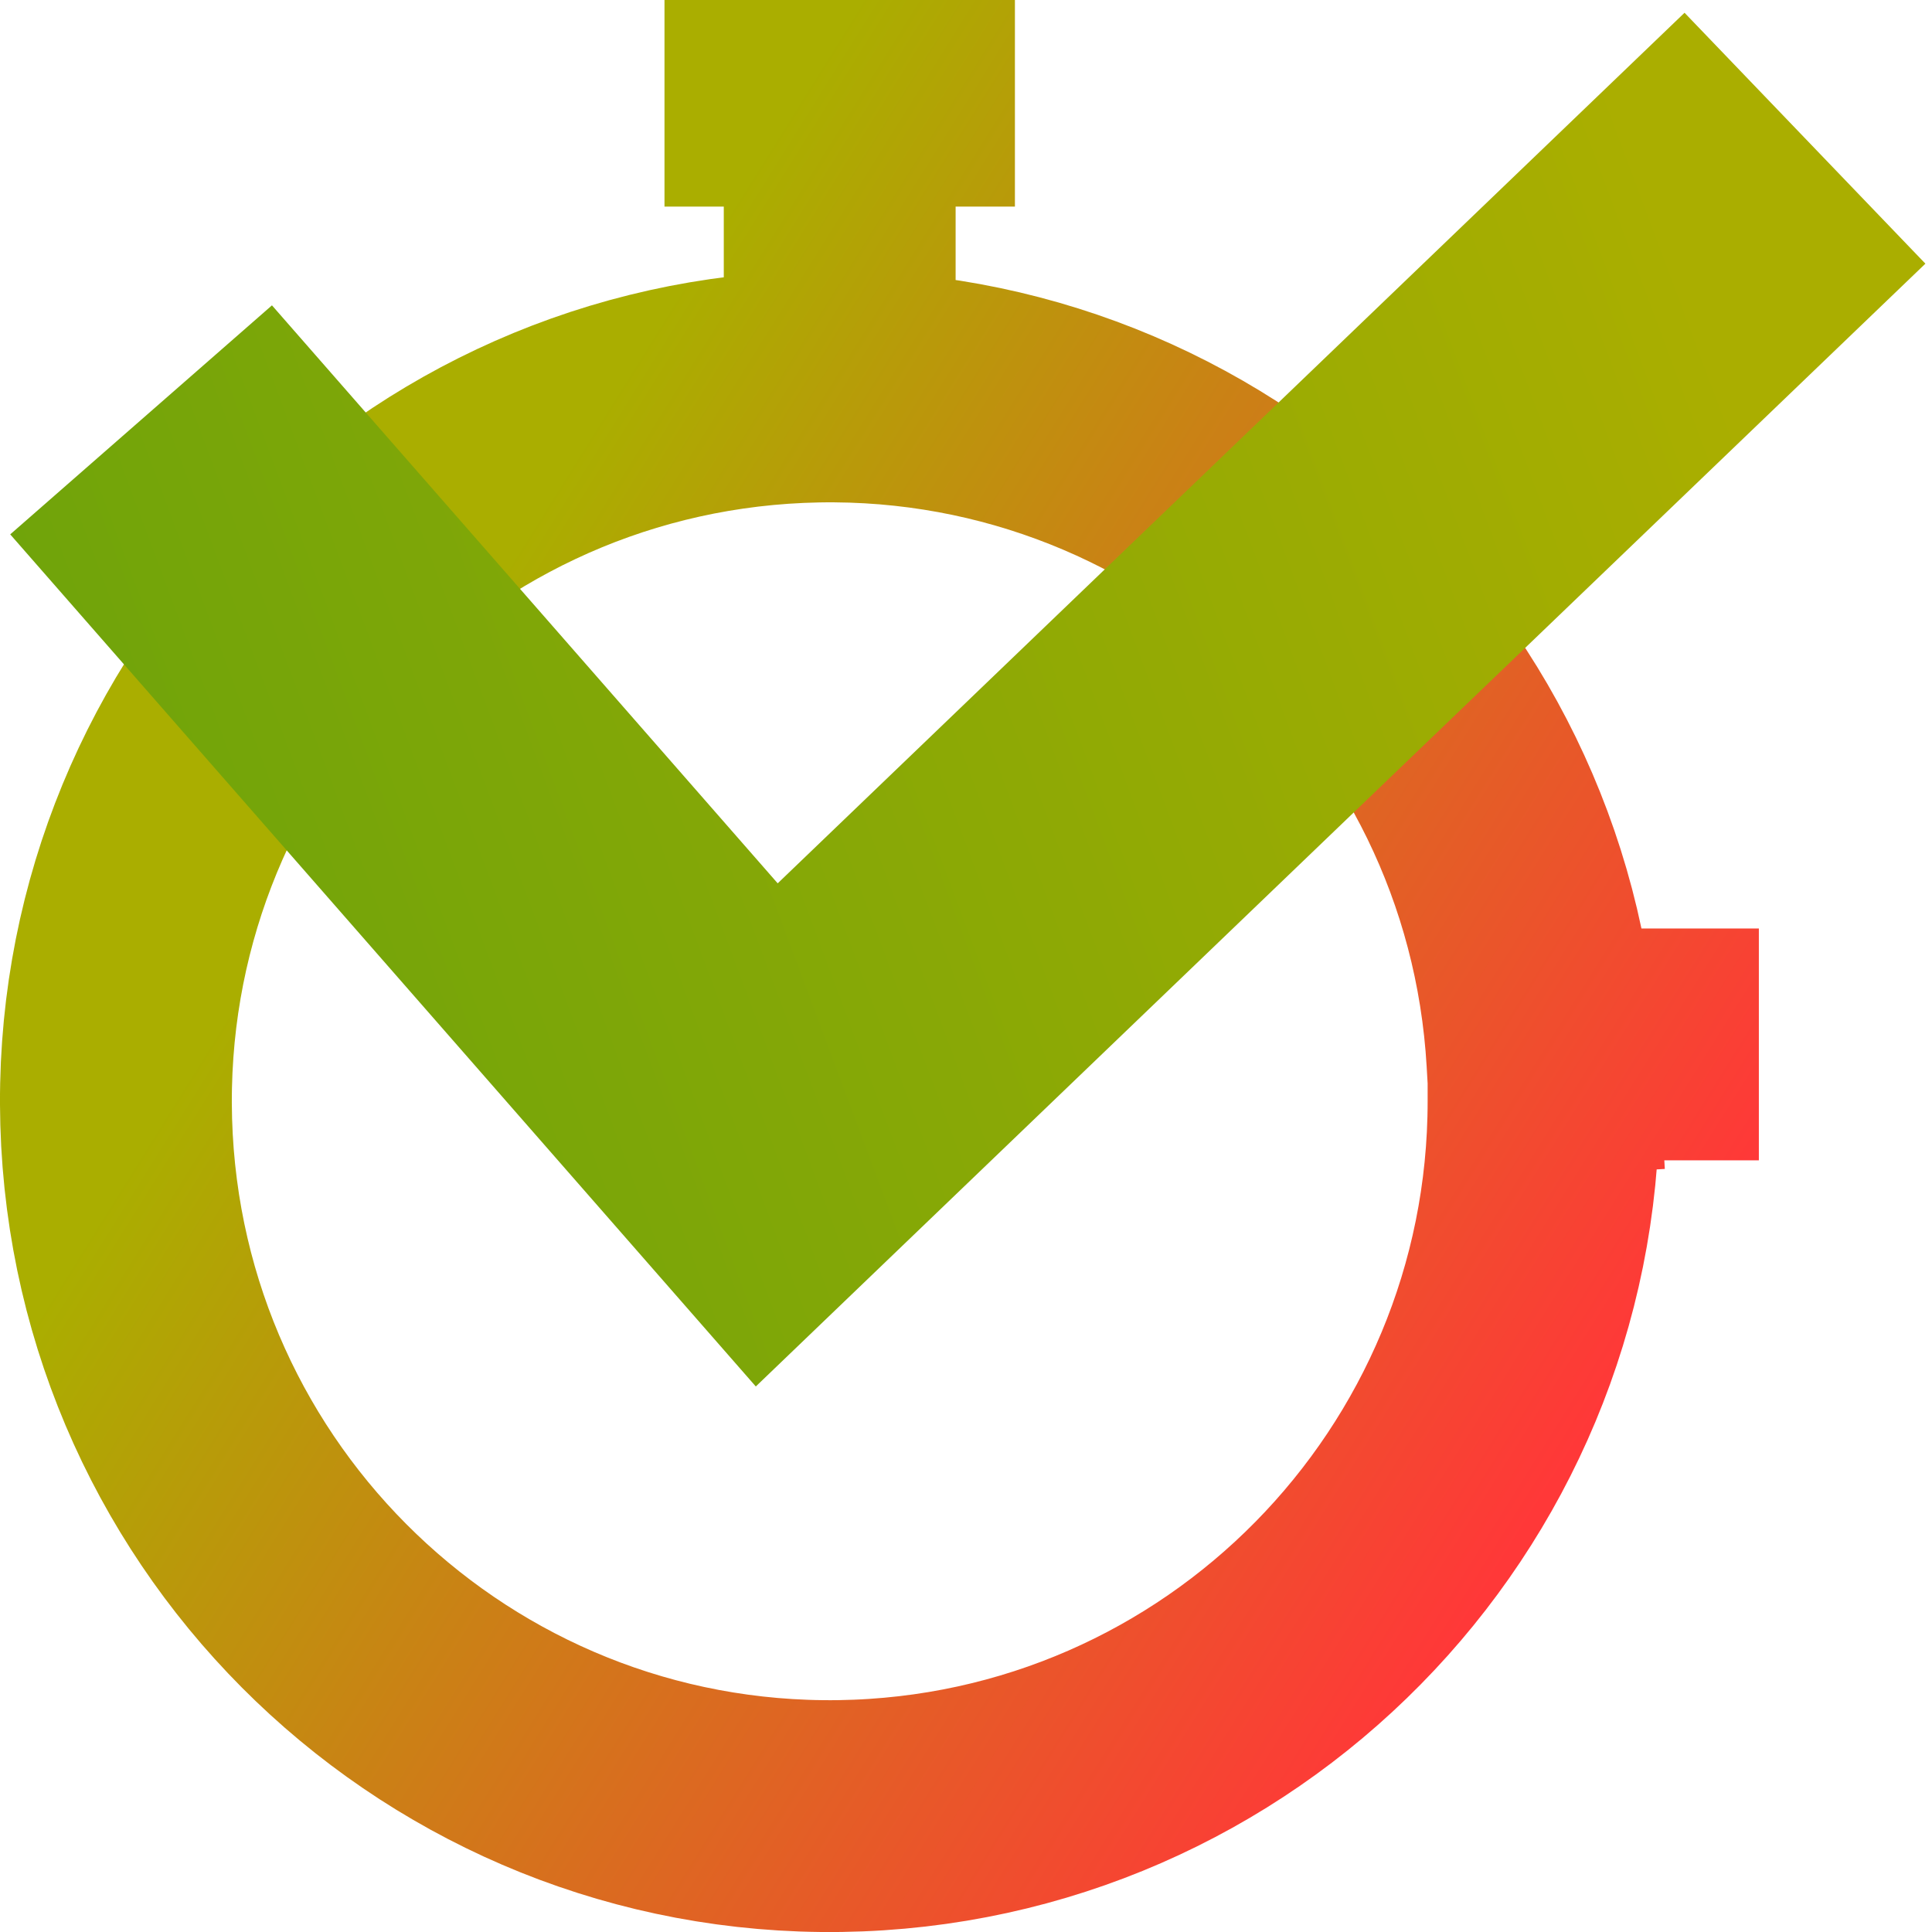
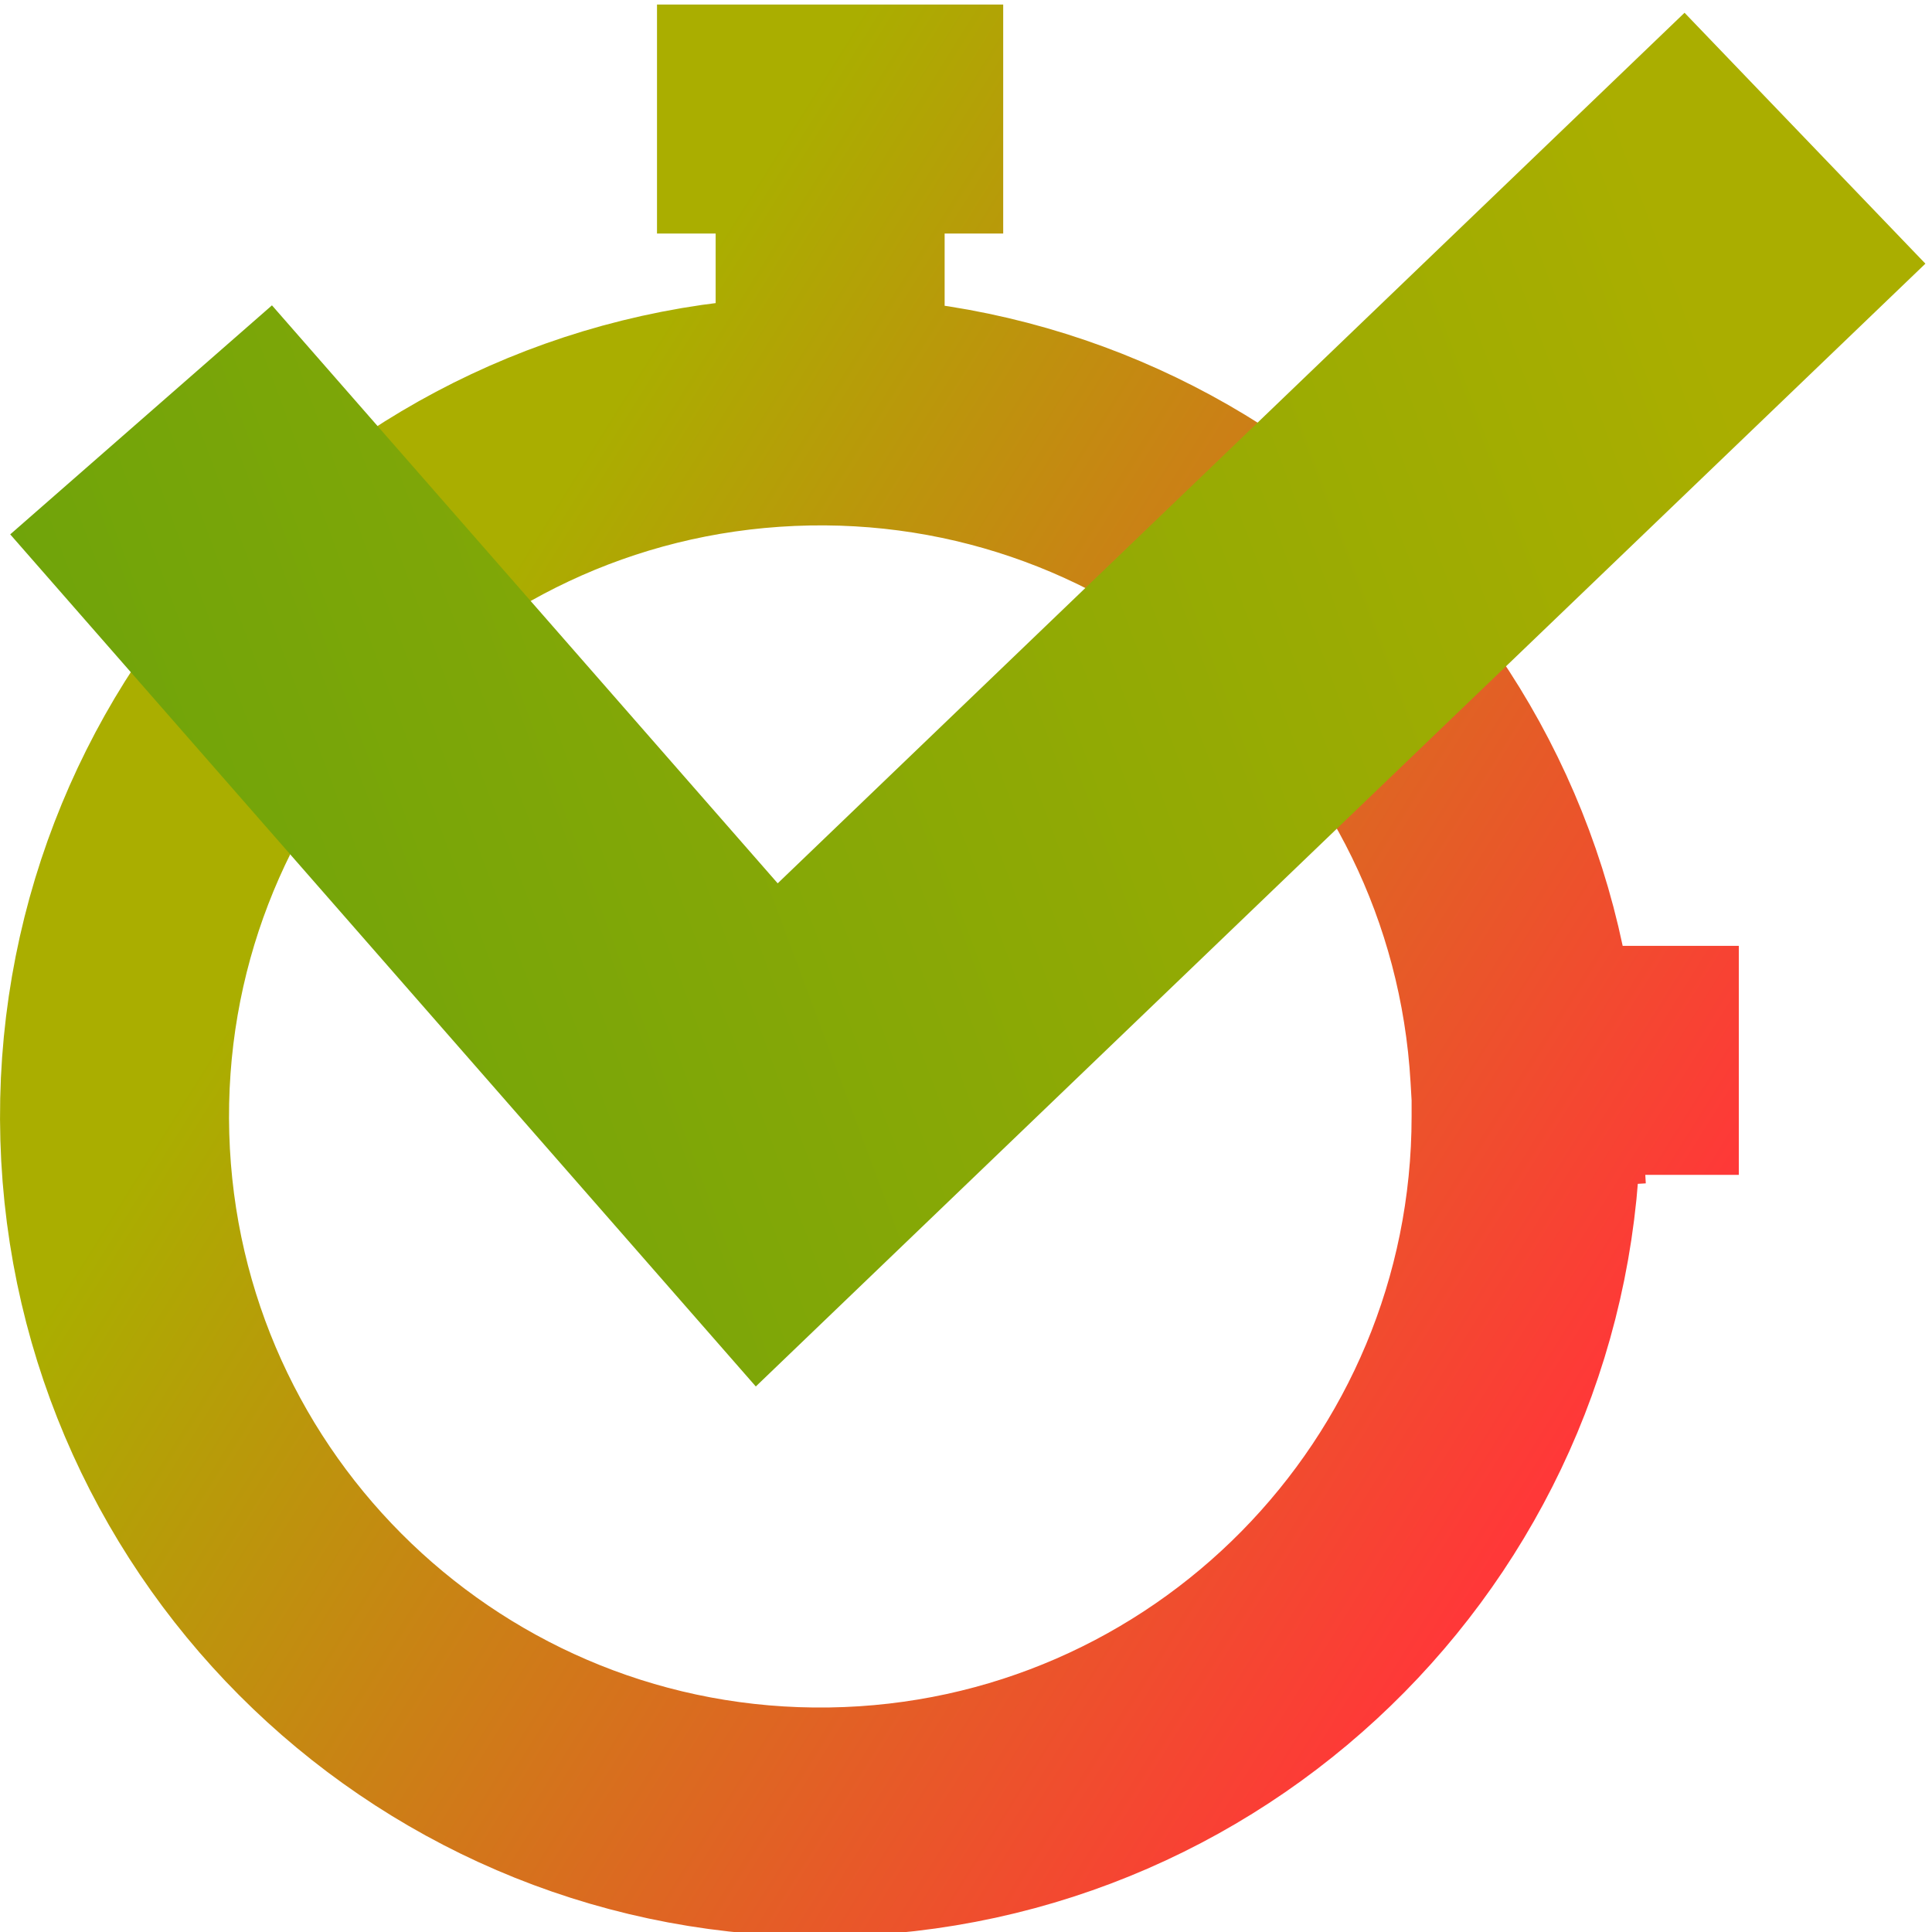
<svg xmlns="http://www.w3.org/2000/svg" xmlns:xlink="http://www.w3.org/1999/xlink" width="100" height="100" viewBox="0 0 26.458 26.458" version="1.1" id="svg1" xml:space="preserve">
  <defs id="defs1">
+     <linearGradient id="linearGradient33">
+       <stop style="stop-color:#489d11;stop-opacity:1;" offset="0" id="stop32" />
+       <stop style="stop-color:#aaae00;stop-opacity:1;" offset="1" id="stop33" />
+     </linearGradient>
+     <linearGradient id="linearGradient31">
+       <stop style="stop-color:#489d11;stop-opacity:1;" offset="0" id="stop30" />
+       <stop style="stop-color:#aaae00;stop-opacity:1;" offset="1" id="stop31" />
+     </linearGradient>
+     <linearGradient id="linearGradient29">
+       <stop style="stop-color:#489d11;stop-opacity:1;" offset="0" id="stop28" />
+       <stop style="stop-color:#aaae00;stop-opacity:1;" offset="1" id="stop29" />
+     </linearGradient>
+     <linearGradient id="linearGradient27">
+       <stop style="stop-color:#489d11;stop-opacity:1;" offset="0" id="stop26" />
+       <stop style="stop-color:#aaae00;stop-opacity:1;" offset="1" id="stop27" />
+     </linearGradient>
+     <linearGradient id="linearGradient14">
+       <stop style="stop-color:#aaae00;stop-opacity:1;" offset="0" id="stop14" />
+       <stop style="stop-color:#ff3838;stop-opacity:1;" offset="1" id="stop15" />
+     </linearGradient>
    <linearGradient id="linearGradient3">
      <stop style="stop-color:#489d11;stop-opacity:1;" offset="0" id="stop2" />
      <stop style="stop-color:#aaae00;stop-opacity:1;" offset="1" id="stop3" />
    </linearGradient>
    <linearGradient id="linearGradient10">
      <stop style="stop-color:#489d11;stop-opacity:1;" offset="0" id="stop9" />
      <stop style="stop-color:#aaae00;stop-opacity:0;" offset="1" id="stop10" />
    </linearGradient>
    <linearGradient id="linearGradient6">
      <stop style="stop-color:#aaae00;stop-opacity:1;" offset="0" id="stop7" />
      <stop style="stop-color:#ff3838;stop-opacity:1;" offset="1" id="stop8" />
    </linearGradient>
    <linearGradient xlink:href="#linearGradient10" id="linearGradient8" x1="2.62" y1="10.557" x2="28.986" y2="10.557" gradientUnits="userSpaceOnUse" />
-     <linearGradient xlink:href="#linearGradient6" id="linearGradient9" gradientUnits="userSpaceOnUse" x1="10.62" y1="3.328" x2="26.62" y2="13.328" />
+     <linearGradient xlink:href="#linearGradient6" id="linearGradient9" gradientUnits="userSpaceOnUse" x1="10.62" y1="3.328" x2="26.62" y2="13.328" gradientTransform="matrix(0.9887086,0,0,0.9870153,0.02822512,0.3693346)" />
    <linearGradient xlink:href="#linearGradient3" id="linearGradient11" gradientUnits="userSpaceOnUse" x1="-10.38" y1="14.328" x2="25.62" y2="0.87" />
+     <linearGradient xlink:href="#linearGradient6" id="linearGradient4" gradientUnits="userSpaceOnUse" x1="10.62" y1="3.328" x2="26.62" y2="13.328" gradientTransform="matrix(0.6403838,0,0,0.6394637,4.936659,4.646999)" />
+     <linearGradient xlink:href="#linearGradient14" id="linearGradient15" x1="11.886" y1="6.538" x2="22.297" y2="13.045" gradientUnits="userSpaceOnUse" gradientTransform="matrix(0.9840868,0,0,0.9826729,0.04087353,0.3502905)" />
+     <linearGradient xlink:href="#linearGradient29" id="linearGradient22" gradientUnits="userSpaceOnUse" gradientTransform="matrix(0.1156996,0,0,0.1155999,9.714625,19.75916)" x1="-141.765" y1="7.912" x2="74.426" y2="-73.291" />
+     <linearGradient xlink:href="#linearGradient27" id="linearGradient24" gradientUnits="userSpaceOnUse" x1="-6.688" y1="20.674" x2="18.326" y2="11.323" />
+     <linearGradient xlink:href="#linearGradient33" id="linearGradient25" gradientUnits="userSpaceOnUse" x1="-6.688" y1="20.674" x2="18.326" y2="11.287" />
+     <linearGradient xlink:href="#linearGradient31" id="linearGradient26" gradientUnits="userSpaceOnUse" x1="-6.688" y1="20.674" x2="18.326" y2="11.264" />
  </defs>
  <g id="layer2" transform="translate(-2.619599,2.672069)" style="fill:none;fill-opacity:1;stroke:url(#linearGradient8)">
-     <path id="path2-7" style="fill:none;fill-opacity:1;stroke:url(#linearGradient9);stroke-width:3.175;stroke-linecap:square;stroke-dasharray:none" d="m 13.307,-1.43 h 1.624 m -0.812,0.861 V 1.198 m 11,10.433 h -0.312 m -1.049,0.778 A 9.776,9.79 0 0 1 14.124,22.198 9.776,9.79 0 0 1 4.211,12.692 9.776,9.79 0 0 1 13.559,2.629 9.776,9.79 0 0 1 23.742,11.843" />
-     <path style="display:inline;opacity:1;fill:none;fill-opacity:1;stroke:url(#linearGradient11);stroke-width:4.763;stroke-linecap:square;stroke-dasharray:none" d="m 6.12,4.87 7,8 12.5,-12" id="path2" />
+     <path id="path2-7" style="display:inline;fill:none;fill-opacity:1;stroke:url(#linearGradient9);stroke-width:3.136;stroke-linecap:square;stroke-dasharray:none" d="m 13.185,-1.042 h 1.605 M 13.988,-0.192 V 1.552 M 24.864,11.849 h -0.308 m -1.037,0.768 a 9.665,9.663 0 0 1 -9.526,9.662 9.665,9.663 0 0 1 -9.801,-9.382 9.665,9.663 0 0 1 9.242,-9.933 9.665,9.663 0 0 1 10.068,9.095" />
+     <path style="fill:none;fill-opacity:1;stroke:url(#linearGradient11);display:inline;opacity:1;stroke-width:4.763;stroke-linecap:square;stroke-dasharray:none" d="m 6.12,4.87 7,8 12.5,-12" id="path2" />
+     <g id="layer1" transform="matrix(1.126208,0,0,1.126208,0.9833744,-4.859289)" style="display:none;stroke:url(#linearGradient24)">
+       <path id="path21" style="display:inline;fill:url(#linearGradient22);fill-opacity:1;stroke:url(#linearGradient25);stroke-width:0.239;stroke-linecap:round;stroke-linejoin:bevel;stroke-dasharray:none" d="m 12.079,21.198 c 0,0.403 -0.323,0.731 -0.725,0.736 -0.402,0.006 -0.735,-0.313 -0.746,-0.715 -0.012,-0.402 0.302,-0.74 0.704,-0.757 0.402,-0.017 0.743,0.291 0.767,0.693" />
+       <path style="fill:none;fill-opacity:1;stroke:url(#linearGradient26);stroke-width:1.711;stroke-linecap:round;stroke-linejoin:round;stroke-opacity:1" d="m 7.767,12.533 c 0,-0.539 0.539,-2.694 3.233,-2.694 2.694,0 4.311,1.078 4.311,2.694 0,2.156 -3.522,2.033 -4.311,3.772 C 10.629,17.123 11,19 11,19" id="path20" />
+     </g>
+     <path id="path4" style="fill:url(#linearGradient15);fill-opacity:1;stroke:url(#linearGradient4);display:none;stroke-width:2.032;stroke-linecap:round;stroke-linejoin:bevel;stroke-dasharray:none" d="m 20.151,12.582 c 0,3.422 -2.748,6.21 -6.17,6.259 -3.422,0.049 -6.249,-2.658 -6.348,-6.079 -0.099,-3.421 2.567,-6.287 5.986,-6.435 3.419,-0.148 6.323,2.476 6.521,5.892" />
  </g>
</svg>
